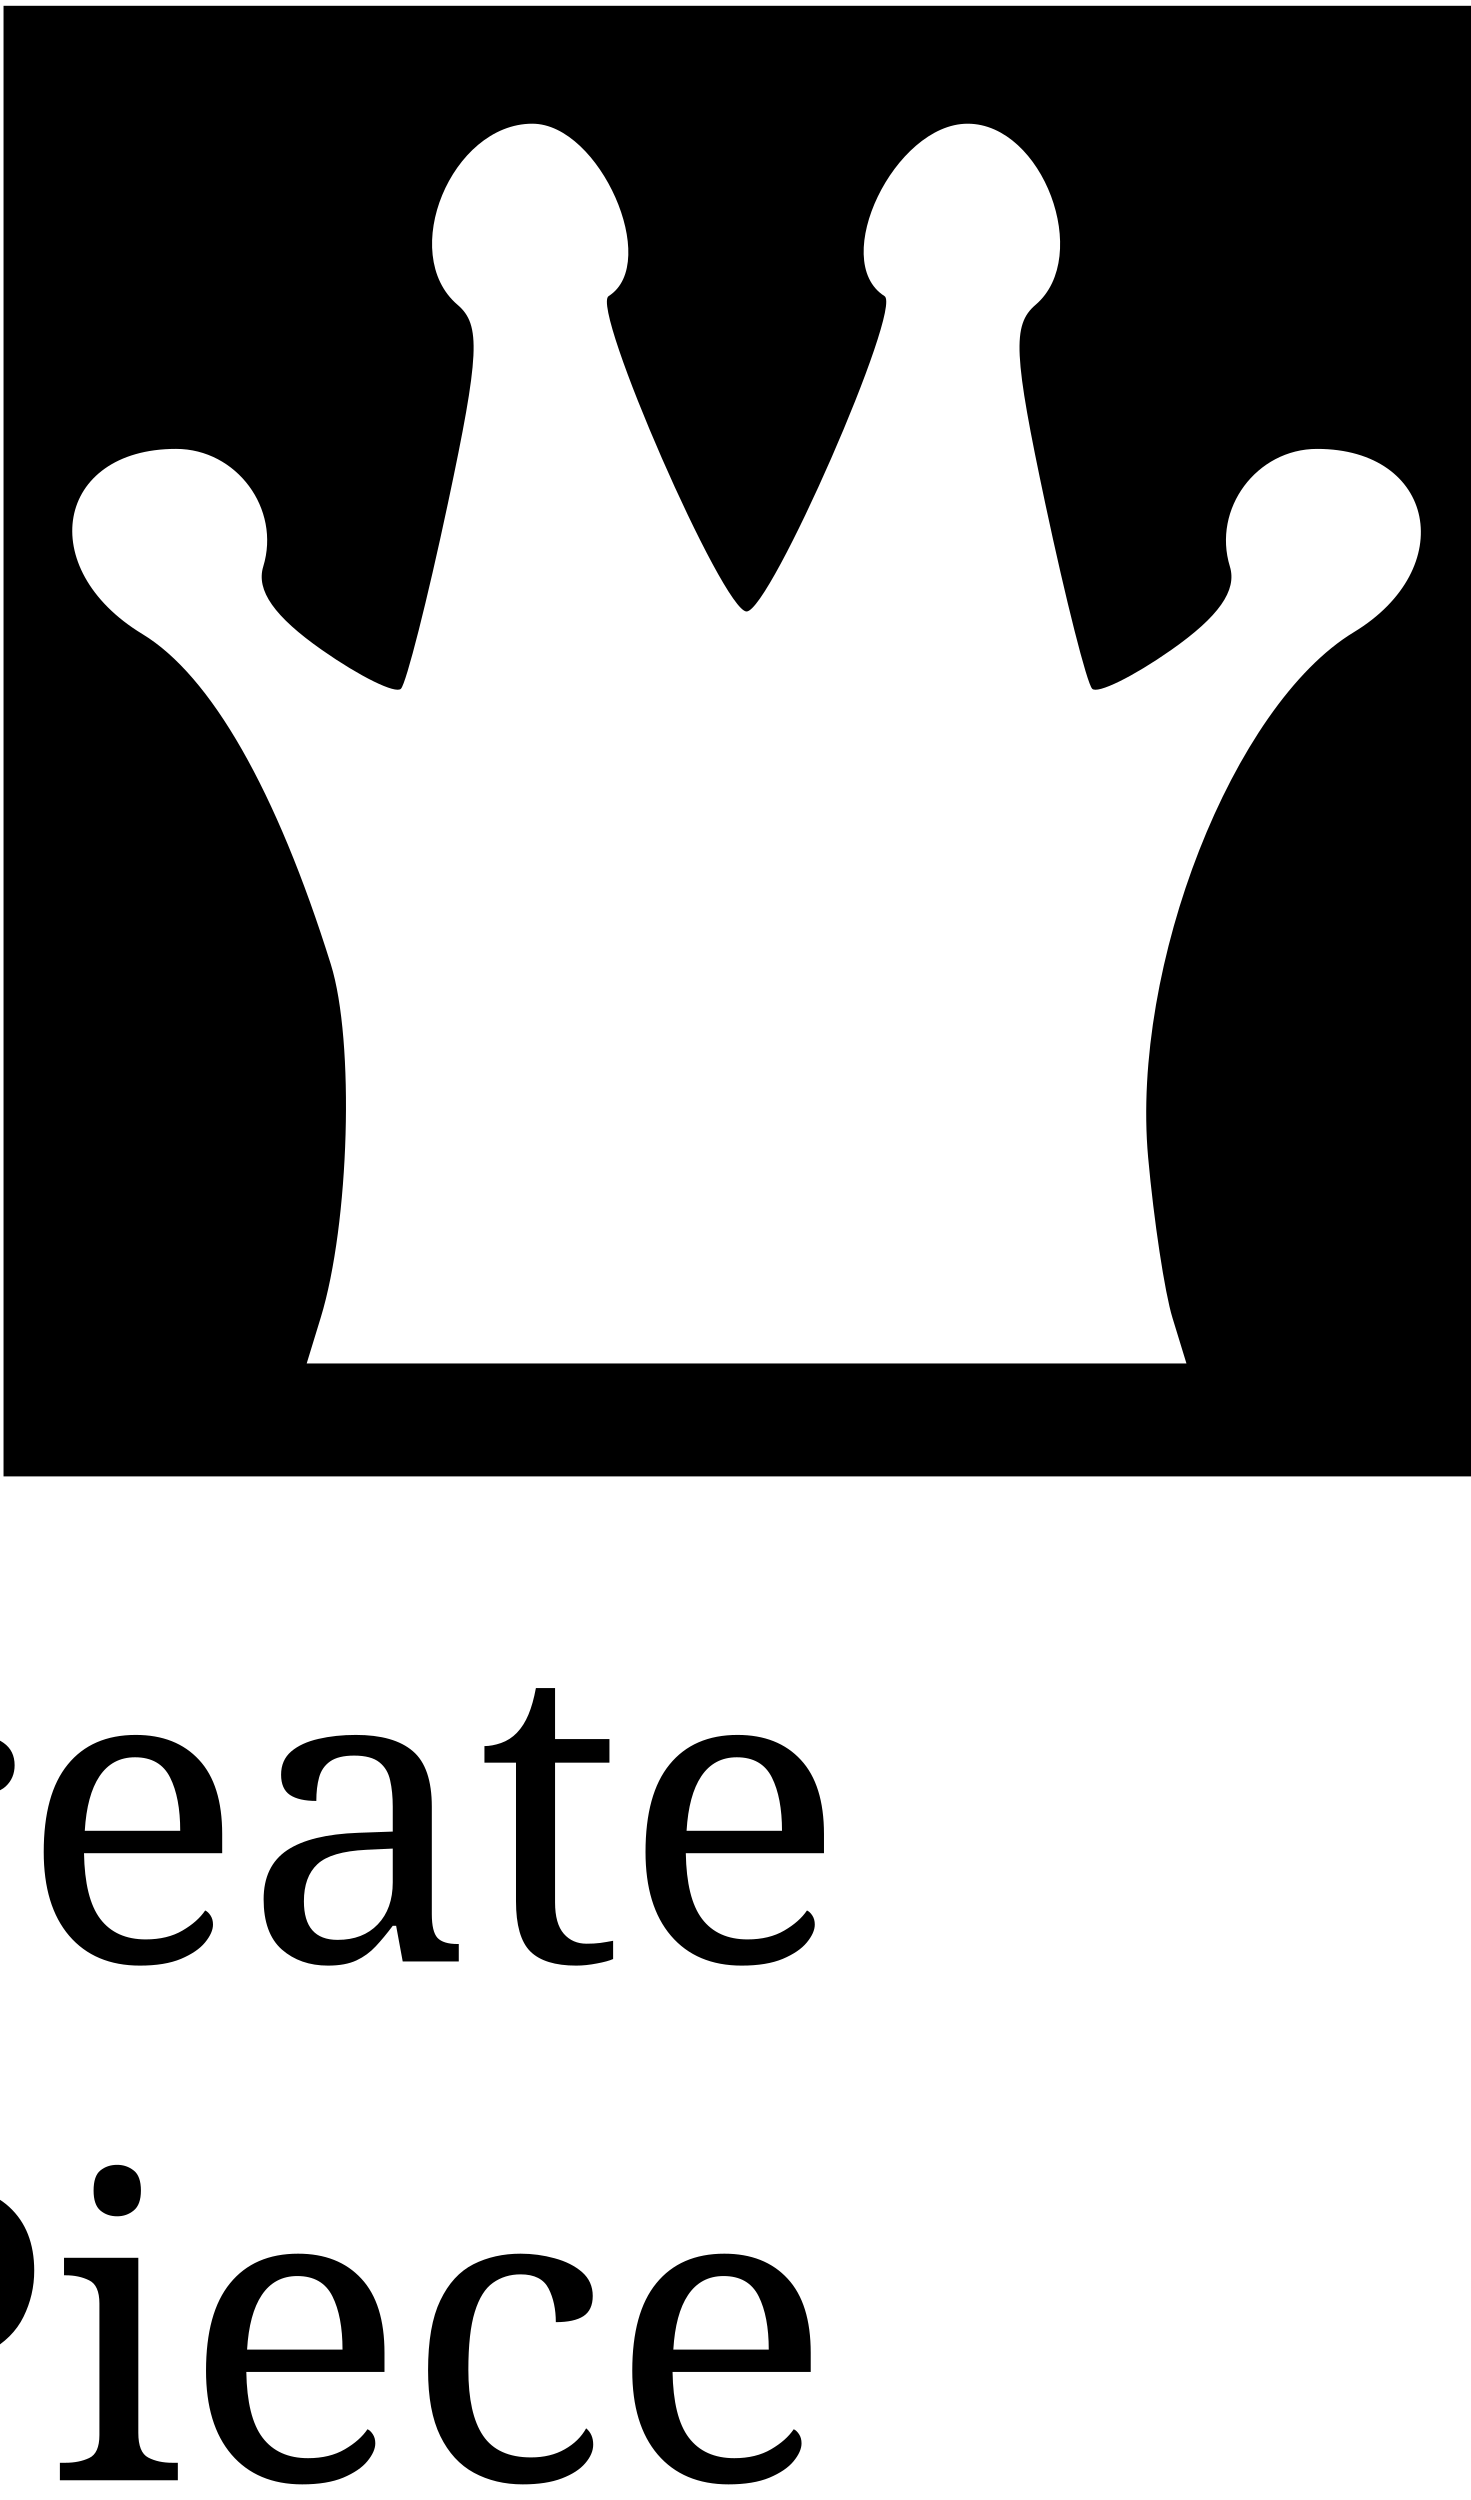
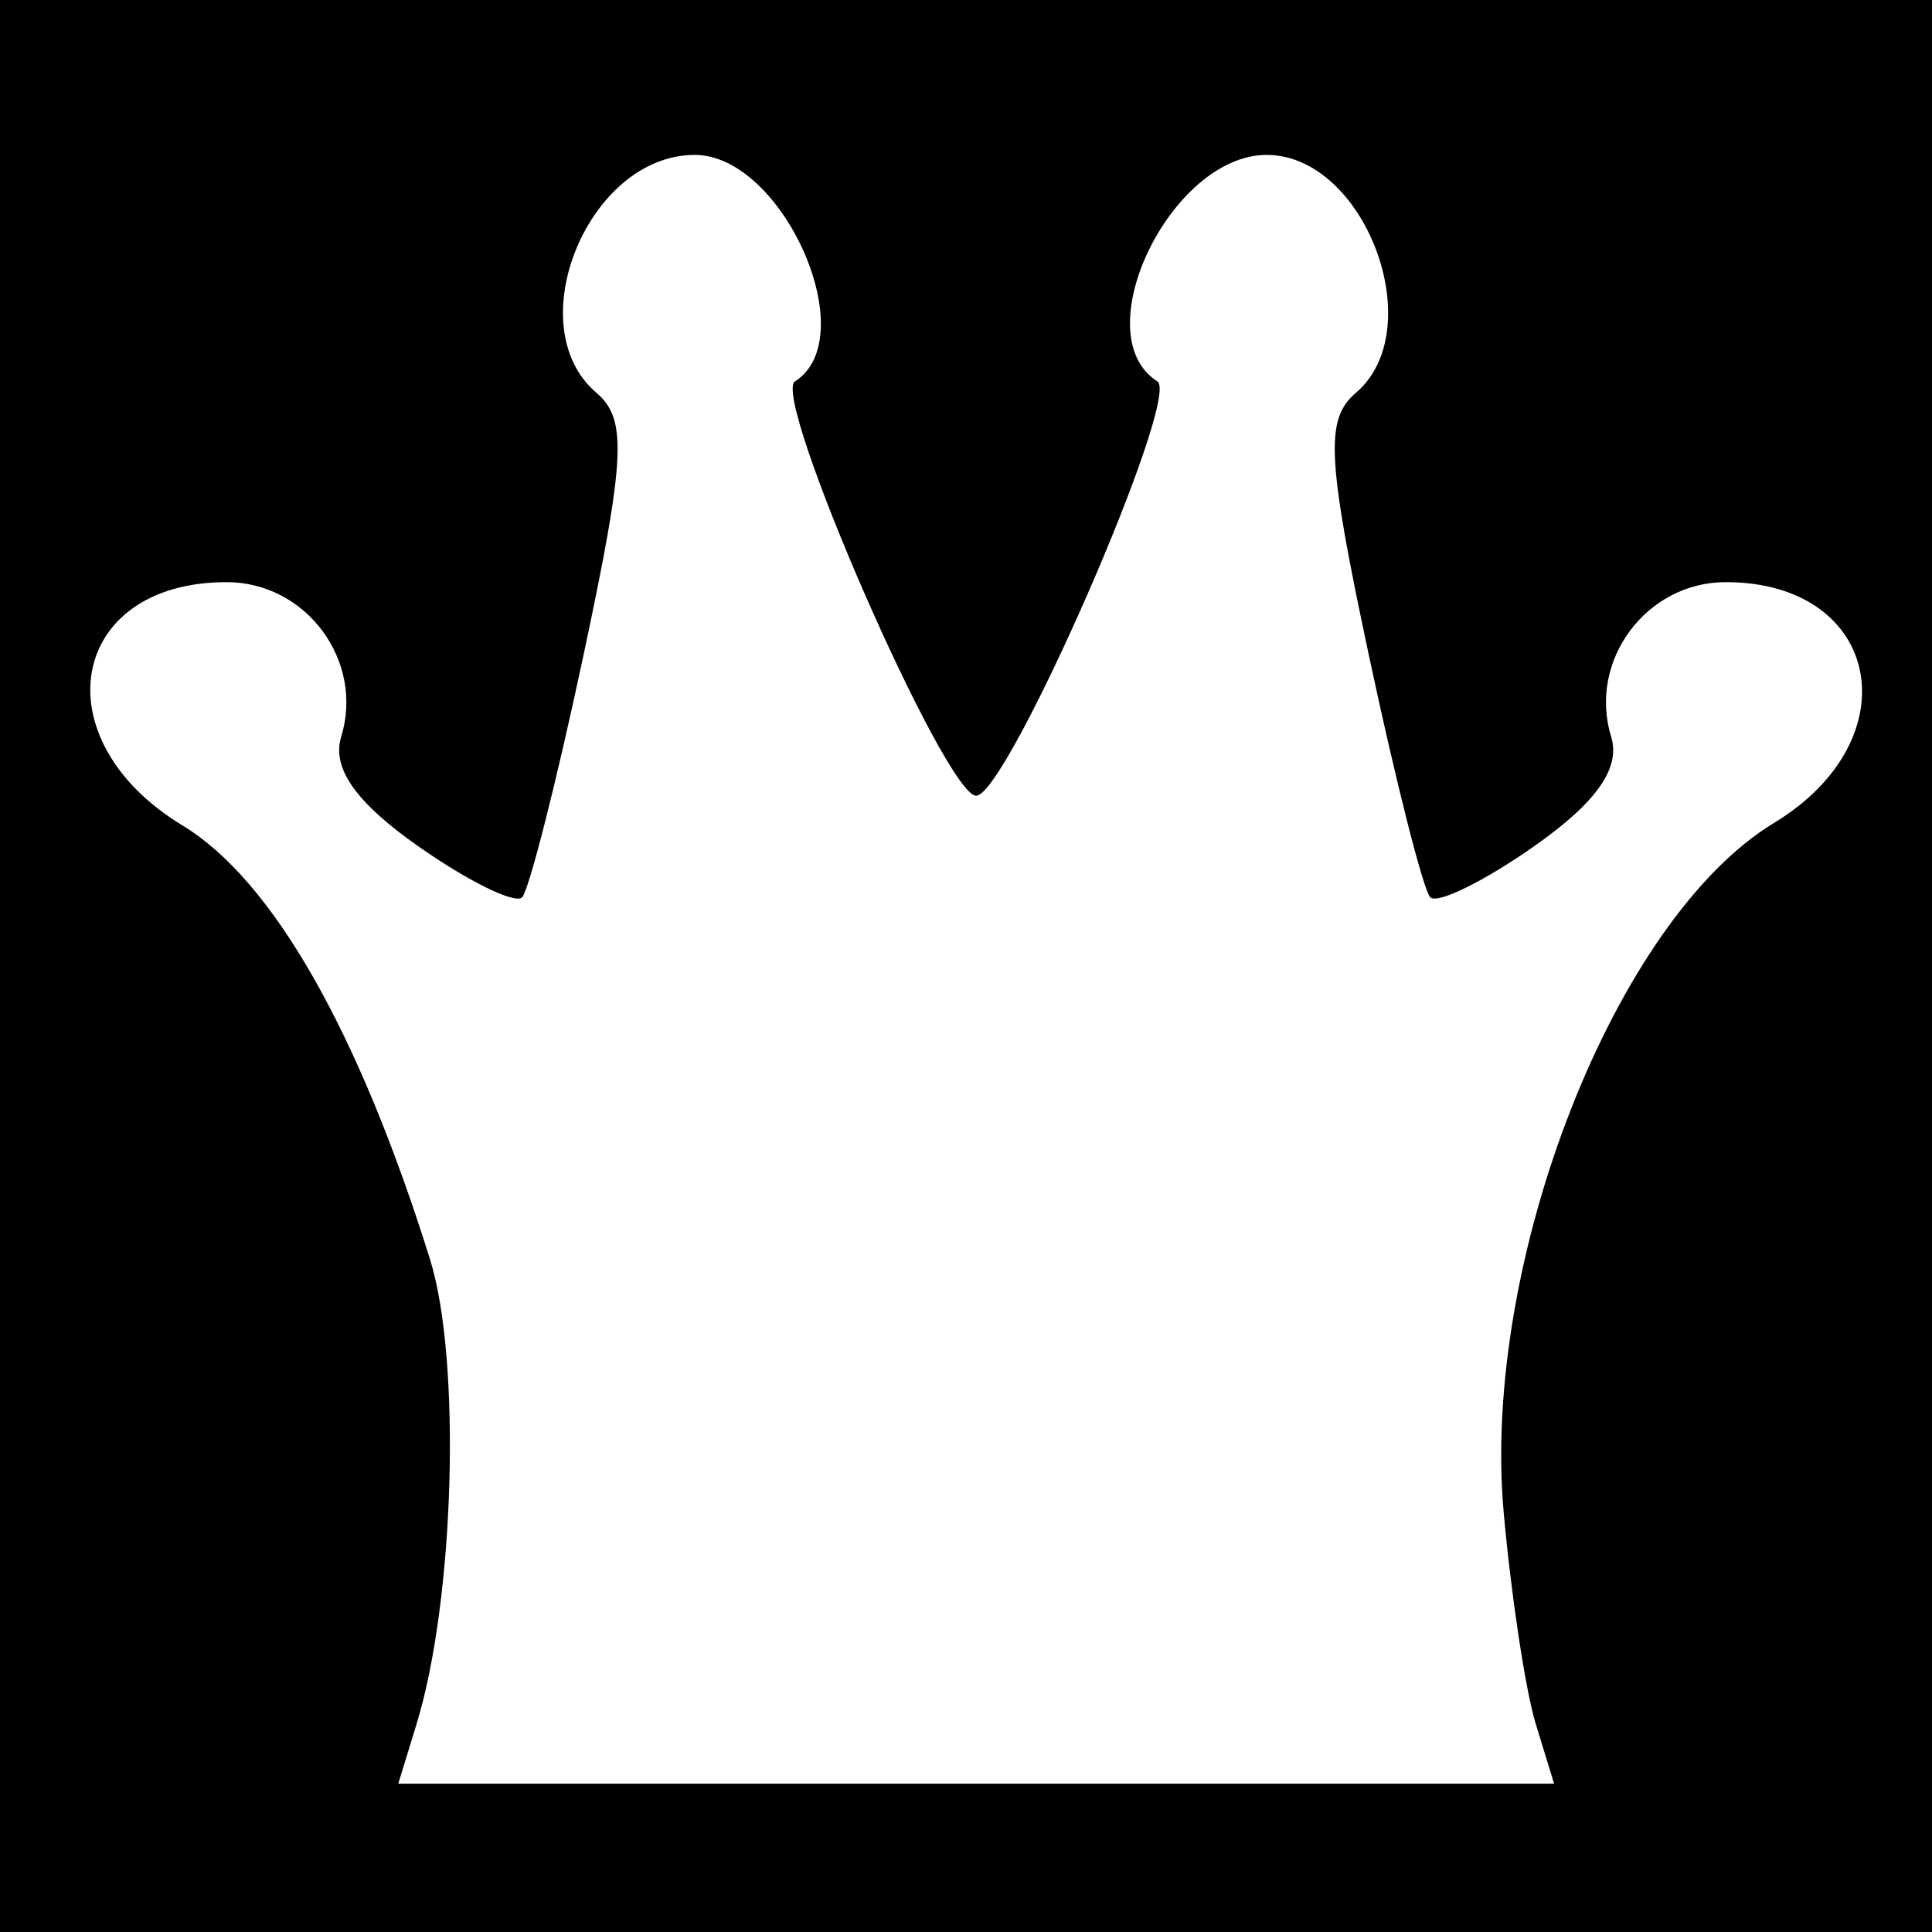
- <svg xmlns="http://www.w3.org/2000/svg" id="svg2704" version="1.1" viewBox="0 0 150 255" height="255mm" width="150mm">
+ <svg xmlns="http://www.w3.org/2000/svg" width="150mm" height="150mm" viewBox="0 0 150 150" version="1.1" id="svg2704">
  <defs id="defs2698" />
-   <g id="layer1">
-     <g transform="translate(-27.51668,-25.92918)" id="g99">
-       <path id="rect3289" style="fill:#000000;stroke-width:0.181" d="M 27.877,26.519 V 176.519 H 177.877 V 26.519 Z m 53.941,12.028 c 6.855,0 13.131,14.187 7.78,17.584 -1.879,1.193 11.668,32.17 14.069,32.17 2.401,0 15.948,-30.977 14.069,-32.17 -5.696,-3.616 1.041,-17.584 8.481,-17.584 7.65,0 12.724,13.533 6.927,18.475 -2.393,2.041 -2.246,5.061 0.99,20.274 2.092,9.832 4.245,18.331 4.785,18.886 0.54,0.555 4.166,-1.224 8.058,-3.954 4.86,-3.409 6.735,-6.075 5.988,-8.513 -1.806,-5.892 2.719,-11.998 8.893,-11.998 12.063,0 14.504,12.178 3.748,18.697 -12.329,7.473 -22.735,34.029 -20.982,53.547 0.579,6.444 1.696,13.815 2.482,16.38 l 1.429,4.664 H 103.666 58.798 l 1.429,-4.664 c 2.945,-9.613 3.478,-28.236 1.032,-36.059 C 55.716,106.556 49.03,94.839 42.043,90.604 30.991,83.906 33.206,71.716 45.475,71.716 c 6.174,0 10.699,6.106 8.893,11.998 -0.747,2.438 1.128,5.104 5.988,8.513 3.892,2.73 7.518,4.509 8.058,3.954 0.54,-0.555 2.694,-9.054 4.785,-18.886 3.236,-15.214 3.384,-18.234 0.99,-20.274 -6.102,-5.202 -0.622,-18.475 7.628,-18.475 z" />
-       <text xml:space="preserve" style="font-size:42.333px;line-height:1.25;font-family:Garamond;-inkscape-font-specification:Garamond;text-align:center;text-anchor:middle;stroke-width:0.265" x="98.232" y="225.999" id="text3295">
-         <tspan id="tspan3293" x="98.232" y="225.999" style="stroke-width:0.265">Create</tspan>
-         <tspan x="98.232" y="278.916" style="stroke-width:0.265" id="tspan3297">Piece</tspan>
-       </text>
-     </g>
+   <g transform="translate(-0.359897,-0.589446)" id="layer1">
+     <path id="rect3289" style="fill:#000000;stroke-width:0.181" d="M 0.36,0.589 V 150.589 H 150.36 V 0.589 Z m 53.941,12.028 c 6.855,0 13.131,14.187 7.78,17.584 -1.879,1.193 11.668,32.17 14.069,32.17 2.401,0 15.948,-30.977 14.069,-32.17 -5.696,-3.616 1.041,-17.584 8.481,-17.584 7.65,0 12.724,13.533 6.927,18.475 -2.393,2.041 -2.246,5.061 0.99,20.274 2.092,9.832 4.245,18.331 4.785,18.886 0.54,0.555 4.166,-1.224 8.058,-3.954 4.86,-3.409 6.735,-6.075 5.988,-8.513 -1.806,-5.892 2.719,-11.998 8.893,-11.998 12.063,0 14.504,12.178 3.748,18.697 -12.329,7.473 -22.735,34.029 -20.982,53.547 0.579,6.444 1.696,13.815 2.482,16.38 l 1.429,4.664 H 76.149 31.282 l 1.429,-4.664 c 2.945,-9.613 3.478,-28.236 1.032,-36.059 C 28.199,80.627 21.513,68.91 14.526,64.675 3.474,57.976 5.689,45.787 17.958,45.787 c 6.174,0 10.699,6.106 8.893,11.998 -0.747,2.438 1.128,5.104 5.988,8.513 3.892,2.73 7.518,4.509 8.058,3.954 0.54,-0.555 2.694,-9.054 4.785,-18.886 3.236,-15.214 3.384,-18.234 0.99,-20.274 -6.102,-5.202 -0.622,-18.475 7.628,-18.475 z" />
  </g>
</svg>
